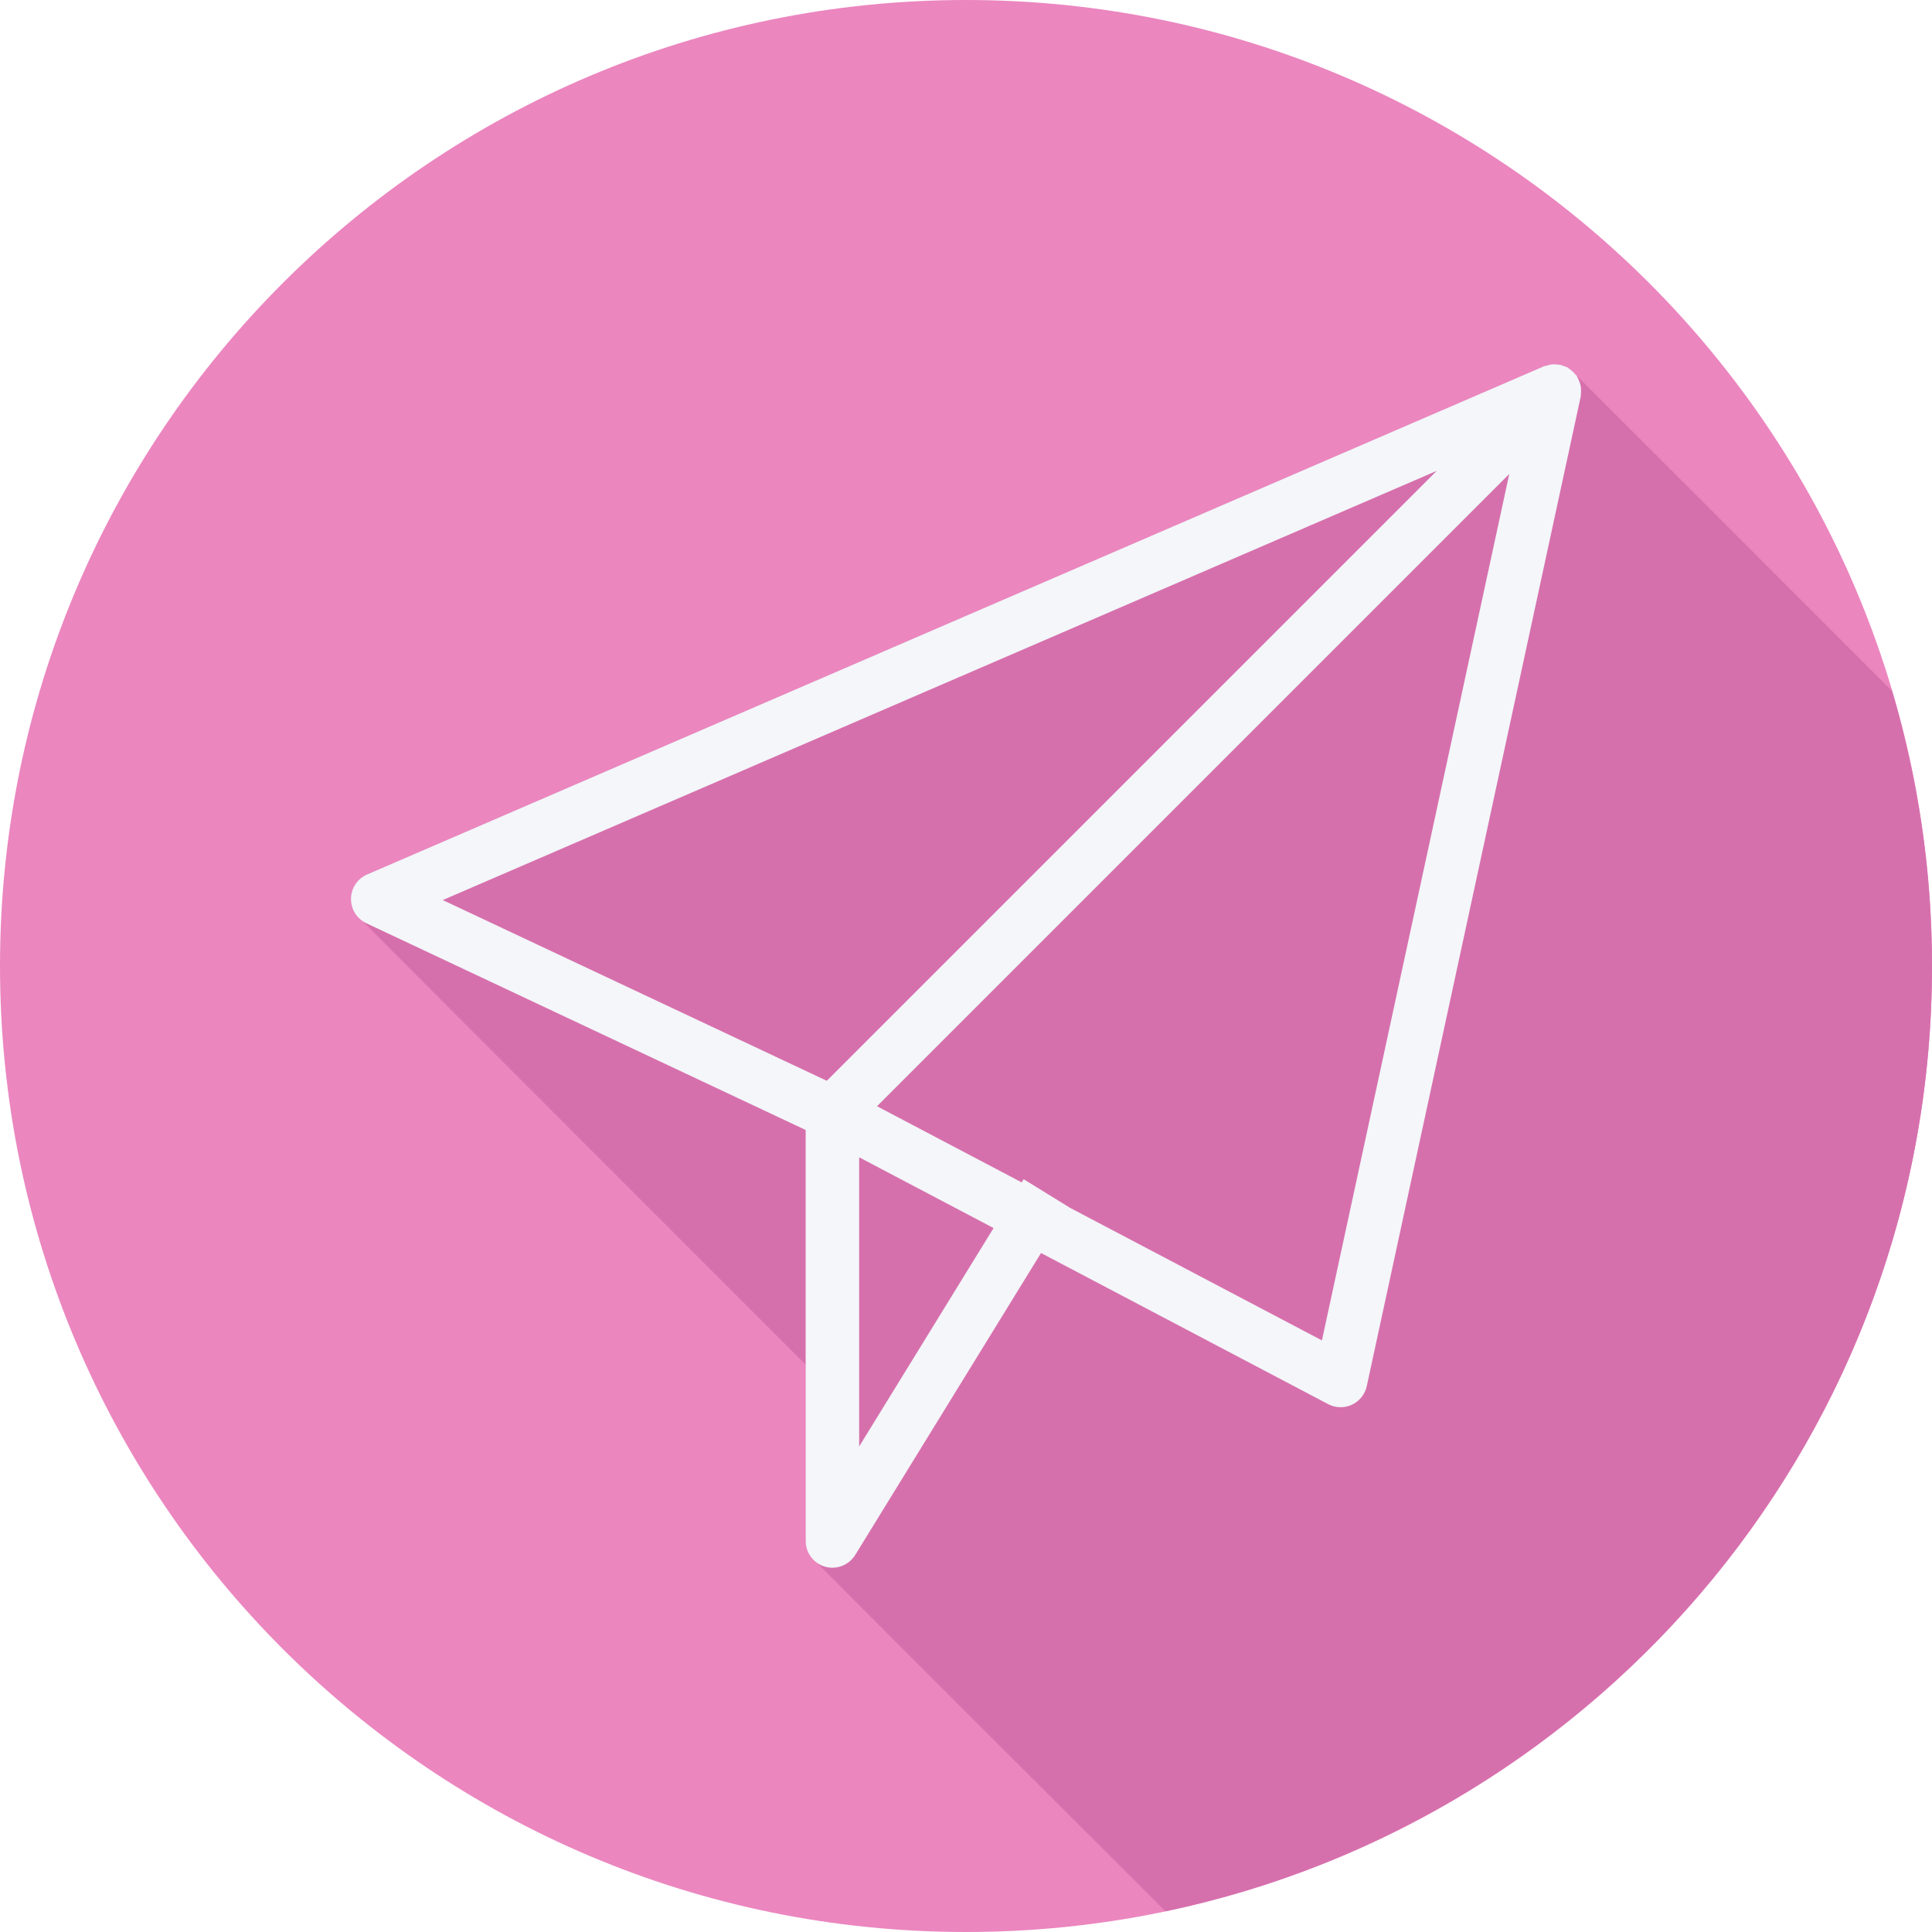
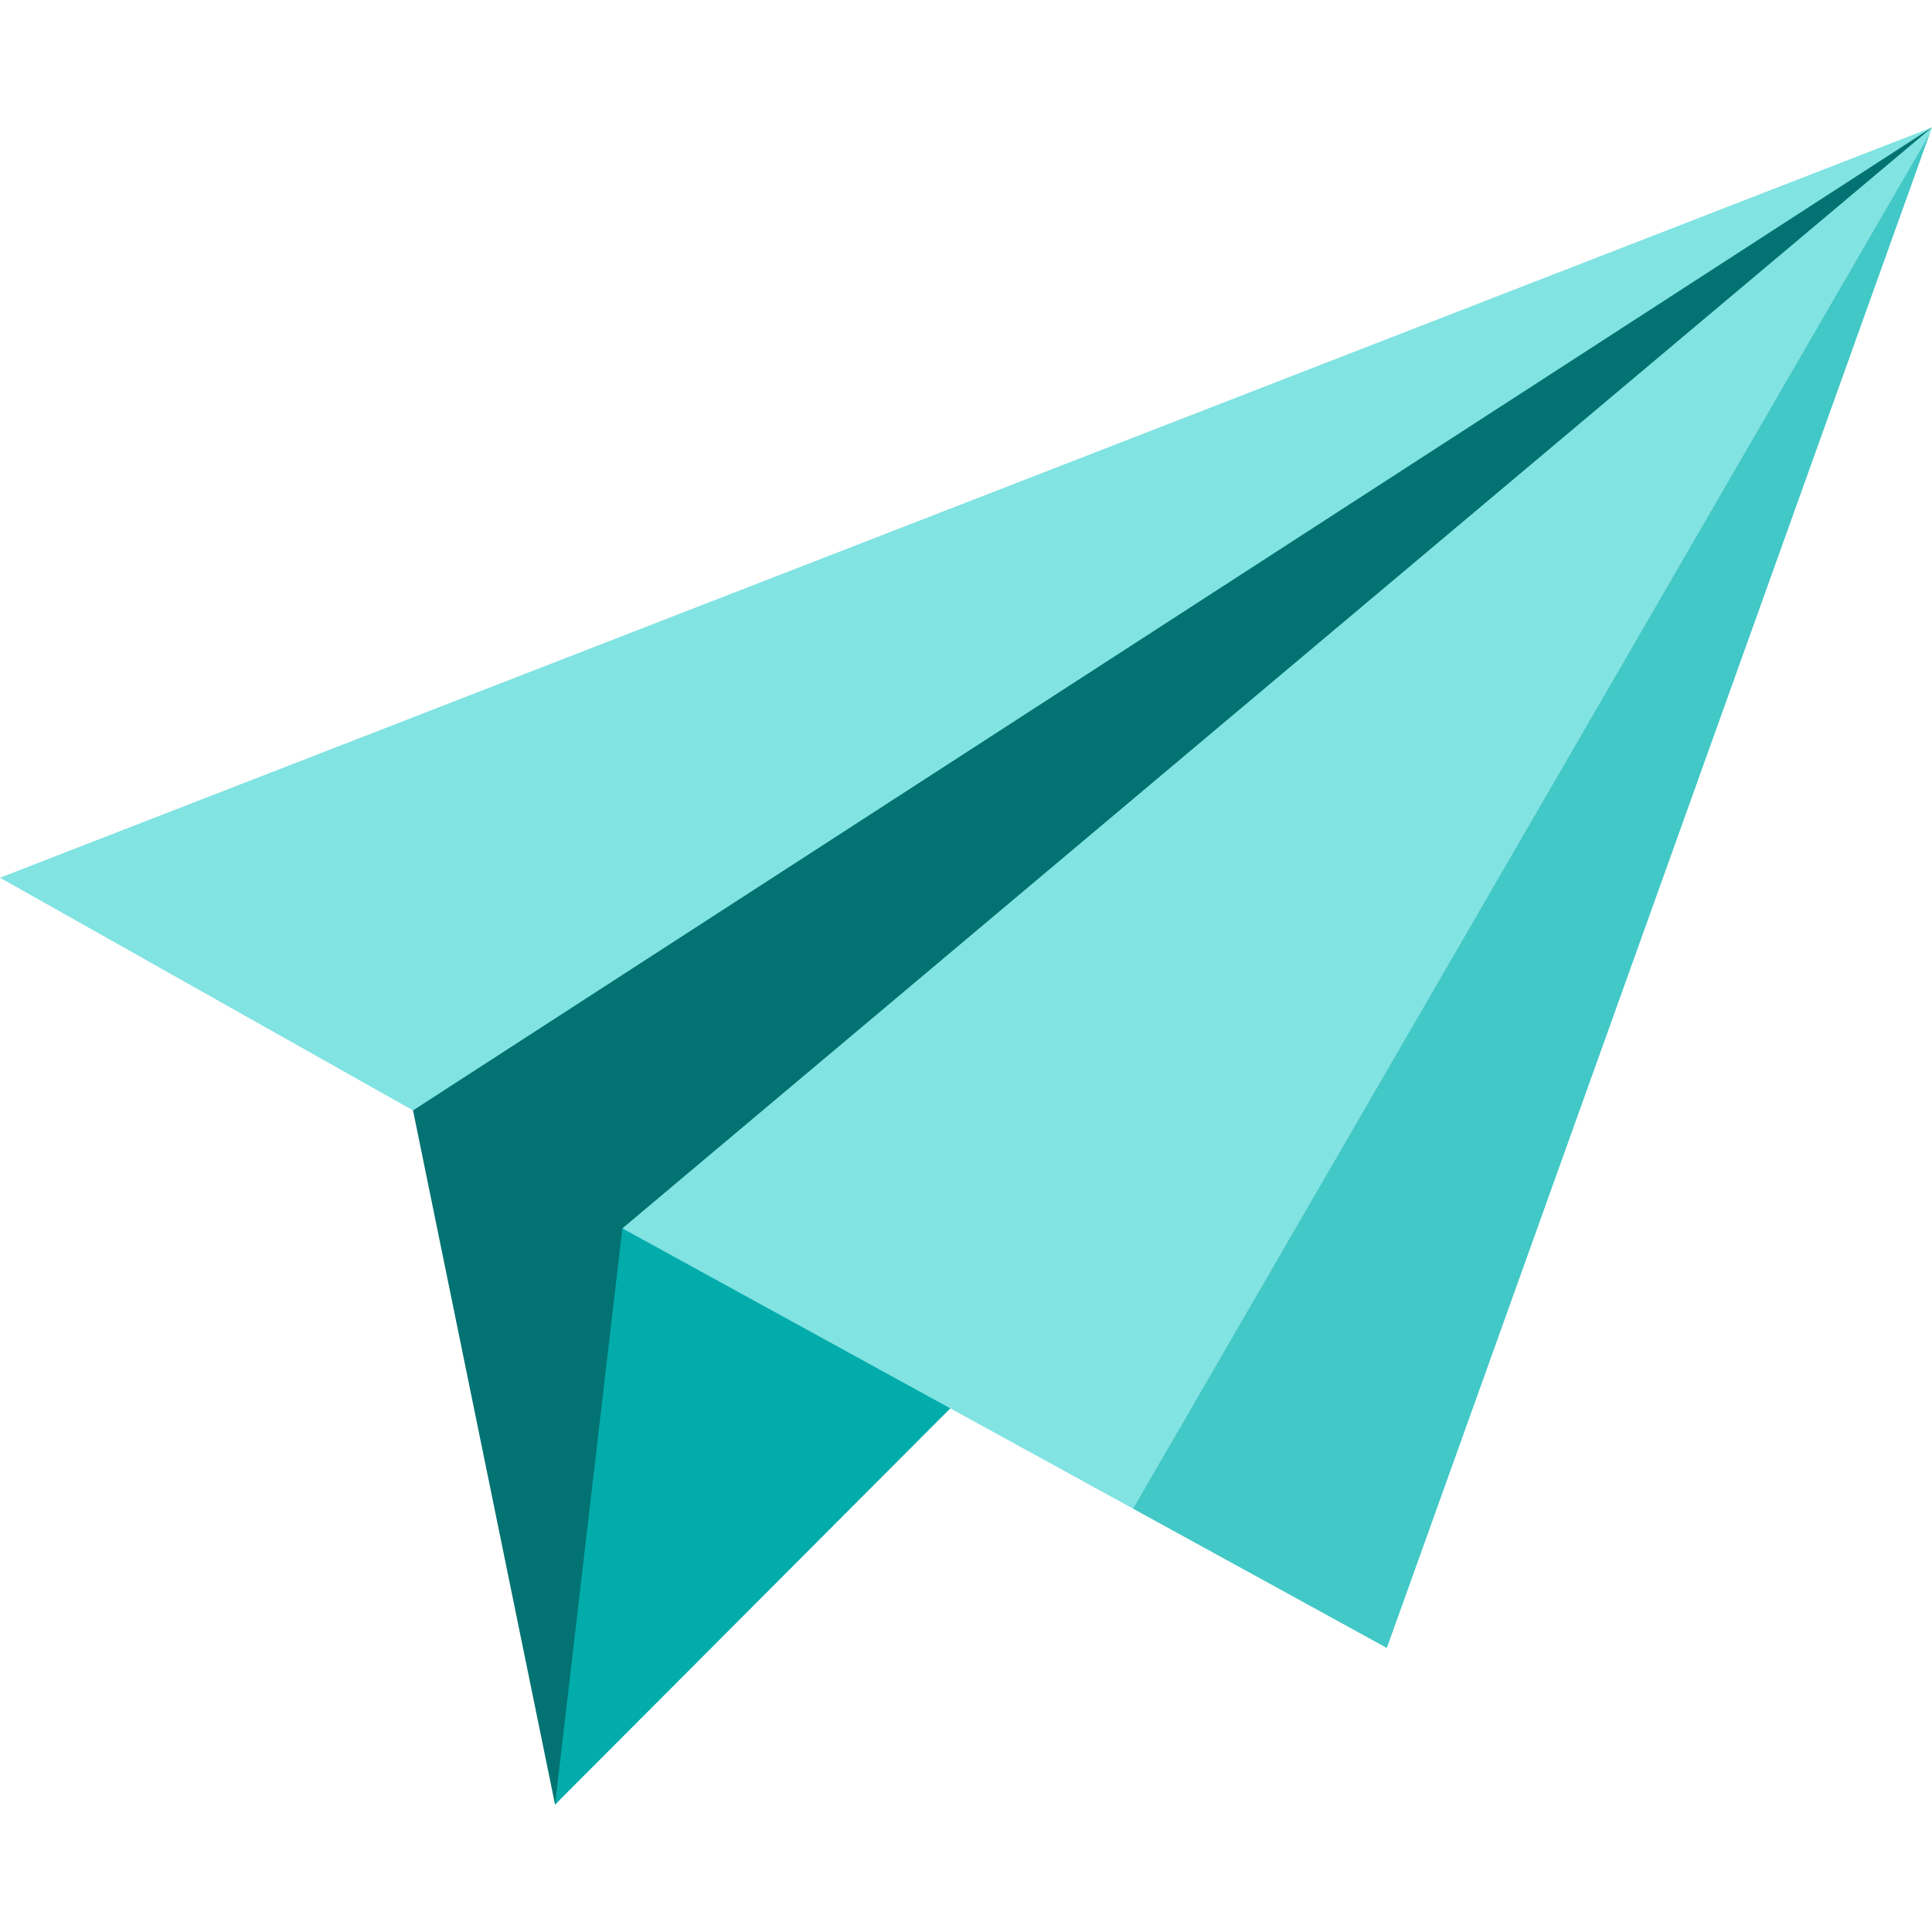
<svg xmlns="http://www.w3.org/2000/svg" version="1.1" id="Layer_1" x="0px" y="0px" viewBox="0 0 512 512" style="enable-background:new 0 0 512 512;" xml:space="preserve">
-   <path style="fill:#EB86BF;" d="M512,256.006C512,397.402,397.394,512.004,256.004,512C114.606,512.004,0,397.402,0,256.006  C-0.007,114.61,114.606,0,256.004,0C397.394,0,512,114.614,512,256.006z" />
-   <path style="fill:#D670AD;" d="M512,256.005c0-25.326-3.734-49.769-10.583-72.871c-0.214-0.239-84.493-84.561-84.845-84.865  c-0.27-0.234-0.53-0.455-0.829-0.644c-0.131-0.083-0.225-0.206-0.363-0.282c-0.241-0.132-0.507-0.164-0.757-0.266  c-0.345-0.141-0.676-0.279-1.039-0.364c-0.416-0.097-0.827-0.123-1.249-0.143c-0.353-0.019-0.695-0.052-1.052-0.016  c-0.485,0.049-0.942,0.191-1.407,0.337c-0.231,0.074-0.473,0.068-0.7,0.167L97.285,231.742c-2.558,1.107-4.234,3.606-4.278,6.396  c-0.036,2.254,1.036,4.317,2.772,5.668c0.338,0.419,117.515,117.633,117.732,117.84v46.726c0,2.113,0.993,4,2.521,5.316  c0.318,0.434,91.723,91.78,92.133,92.133c0.193,0.263,0.45,0.47,0.691,0.691C424.88,482.159,512,379.278,512,256.005z" />
-   <path style="fill:#F4F6F9;" d="M418.993,103.565c0-0.439-0.018-0.863-0.098-1.289c-0.061-0.326-0.157-0.634-0.265-0.951  c-0.15-0.445-0.334-0.861-0.569-1.267c-0.087-0.151-0.111-0.324-0.211-0.47c-0.091-0.133-0.229-0.211-0.327-0.337  c-0.282-0.362-0.601-0.676-0.953-0.981c-0.27-0.234-0.531-0.455-0.829-0.644c-0.131-0.083-0.225-0.206-0.363-0.282  c-0.241-0.132-0.507-0.164-0.757-0.266c-0.345-0.141-0.676-0.279-1.038-0.364c-0.416-0.097-0.828-0.124-1.249-0.144  c-0.354-0.018-0.695-0.051-1.052-0.016c-0.484,0.049-0.942,0.191-1.407,0.337c-0.231,0.074-0.473,0.068-0.699,0.167L97.285,231.742  c-2.558,1.107-4.233,3.606-4.278,6.396c-0.045,2.783,1.547,5.338,4.07,6.528l116.433,54.793v108.914c0,3.17,2.108,5.961,5.157,6.818  c0.64,0.18,1.291,0.27,1.932,0.27c2.416,0,4.724-1.239,6.036-3.371l49.247-80.027l76.095,40.05c1.031,0.547,2.166,0.817,3.302,0.817  c1.024,0,2.046-0.222,2.997-0.665c2.007-0.934,3.461-2.762,3.932-4.929l56.707-262.273c0.032-0.147,0-0.292,0.022-0.441  C418.994,104.269,418.993,103.923,418.993,103.565z M380.755,124.778L219.111,286.421l-101.779-47.895L380.755,124.778z   M227.689,383.327v-76.63l35.62,18.748L227.689,383.327z M350.324,355.222l-66.994-35.261l0.014-0.022l-12.073-7.435l-0.515,0.838  l-38.339-20.179l167.555-167.555L350.324,355.222z" />
+   <polygon style="fill:#027372;" points="97.478,235.728 147.096,478.242 512,33.758 " />
+   <polygon style="fill:#02ACAB;" points="251.837,373.231 147.096,478.242 164.932,325.531 231.773,327.36 " />
  <g>
- </g>
-   <g>
- </g>
-   <g>
- </g>
-   <g>
- </g>
-   <g>
- </g>
-   <g>
- </g>
-   <g>
- </g>
-   <g>
- </g>
-   <g>
- </g>
-   <g>
- </g>
-   <g>
- </g>
-   <g>
- </g>
-   <g>
- </g>
-   <g>
- </g>
-   <g>
- </g>
+     <polygon style="fill:#81E3E2;" points="512,33.758 109.455,294.271 0,232.606  " />
+     <polygon style="fill:#81E3E2;" points="512,33.758 511.471,35.232 300.246,399.799 164.932,325.531  " />
+   </g>
+   <polygon style="fill:#42C8C6;" points="300.246,399.799 511.471,35.232 367.526,436.73 " />
</svg>
